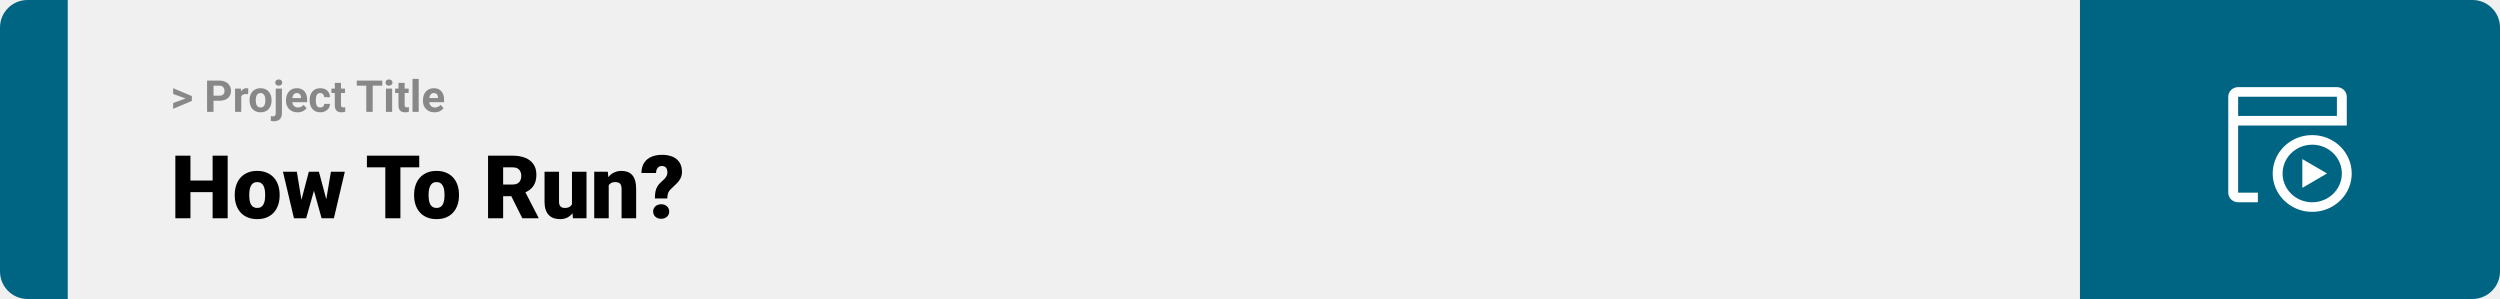
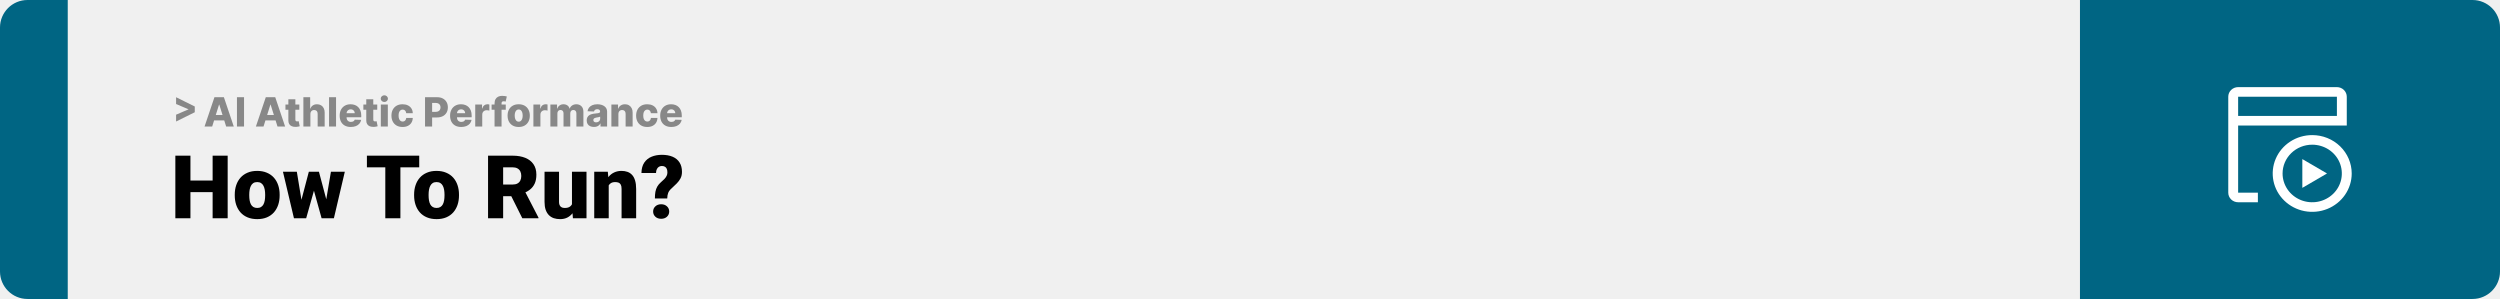
<svg xmlns="http://www.w3.org/2000/svg" width="1363" height="163" viewBox="0 0 1363 163" fill="none">
-   <path d="M0 15C0 6.716 6.716 0 15 0H37V163H15C6.716 163 0 156.284 0 148V15Z" fill="#006583" />
-   <rect width="1097" height="163" transform="translate(37)" fill="#F0F0F0" />
-   <path d="M101.906 53.922L94.394 51.238V48.086L104.602 52.375V54.637L101.906 53.922ZM94.394 56.172L101.918 53.43L104.602 52.785V55.035L94.394 59.324V56.172ZM119.543 54.918H115.195V52.176H119.543C120.215 52.176 120.762 52.066 121.184 51.848C121.605 51.621 121.914 51.309 122.109 50.91C122.305 50.512 122.402 50.062 122.402 49.562C122.402 49.055 122.305 48.582 122.109 48.145C121.914 47.707 121.605 47.355 121.184 47.09C120.762 46.824 120.215 46.691 119.543 46.691H116.414V61H112.898V43.938H119.543C120.879 43.938 122.023 44.18 122.977 44.664C123.938 45.141 124.672 45.801 125.18 46.645C125.688 47.488 125.941 48.453 125.941 49.539C125.941 50.641 125.688 51.594 125.18 52.398C124.672 53.203 123.938 53.824 122.977 54.262C122.023 54.699 120.879 54.918 119.543 54.918ZM131.531 51.086V61H128.156V48.32H131.332L131.531 51.086ZM135.352 48.238L135.293 51.367C135.129 51.344 134.93 51.324 134.695 51.309C134.469 51.285 134.262 51.273 134.074 51.273C133.598 51.273 133.184 51.336 132.832 51.461C132.488 51.578 132.199 51.754 131.965 51.988C131.738 52.223 131.566 52.508 131.449 52.844C131.34 53.18 131.277 53.562 131.262 53.992L130.582 53.781C130.582 52.961 130.664 52.207 130.828 51.52C130.992 50.824 131.23 50.219 131.543 49.703C131.863 49.188 132.254 48.789 132.715 48.508C133.176 48.227 133.703 48.086 134.297 48.086C134.484 48.086 134.676 48.102 134.871 48.133C135.066 48.156 135.227 48.191 135.352 48.238ZM136.055 54.789V54.543C136.055 53.613 136.188 52.758 136.453 51.977C136.719 51.188 137.105 50.504 137.613 49.926C138.121 49.348 138.746 48.898 139.488 48.578C140.23 48.25 141.082 48.086 142.043 48.086C143.004 48.086 143.859 48.25 144.609 48.578C145.359 48.898 145.988 49.348 146.496 49.926C147.012 50.504 147.402 51.188 147.668 51.977C147.934 52.758 148.066 53.613 148.066 54.543V54.789C148.066 55.711 147.934 56.566 147.668 57.355C147.402 58.137 147.012 58.82 146.496 59.406C145.988 59.984 145.363 60.434 144.621 60.754C143.879 61.074 143.027 61.234 142.066 61.234C141.105 61.234 140.25 61.074 139.5 60.754C138.758 60.434 138.129 59.984 137.613 59.406C137.105 58.82 136.719 58.137 136.453 57.355C136.188 56.566 136.055 55.711 136.055 54.789ZM139.43 54.543V54.789C139.43 55.32 139.477 55.816 139.57 56.277C139.664 56.738 139.812 57.145 140.016 57.496C140.227 57.84 140.5 58.109 140.836 58.305C141.172 58.5 141.582 58.598 142.066 58.598C142.535 58.598 142.938 58.5 143.273 58.305C143.609 58.109 143.879 57.84 144.082 57.496C144.285 57.145 144.434 56.738 144.527 56.277C144.629 55.816 144.68 55.32 144.68 54.789V54.543C144.68 54.027 144.629 53.543 144.527 53.09C144.434 52.629 144.281 52.223 144.07 51.871C143.867 51.512 143.598 51.23 143.262 51.027C142.926 50.824 142.52 50.723 142.043 50.723C141.566 50.723 141.16 50.824 140.824 51.027C140.496 51.23 140.227 51.512 140.016 51.871C139.812 52.223 139.664 52.629 139.57 53.09C139.477 53.543 139.43 54.027 139.43 54.543ZM150.328 48.32H153.715V61.762C153.715 62.699 153.543 63.492 153.199 64.141C152.855 64.789 152.359 65.281 151.711 65.617C151.062 65.953 150.277 66.121 149.355 66.121C149.066 66.121 148.785 66.106 148.512 66.074C148.23 66.043 147.941 65.992 147.645 65.922L147.656 63.332C147.844 63.363 148.027 63.387 148.207 63.402C148.379 63.426 148.555 63.438 148.734 63.438C149.086 63.438 149.379 63.379 149.613 63.262C149.848 63.145 150.023 62.961 150.141 62.711C150.266 62.469 150.328 62.152 150.328 61.762V48.32ZM150.059 45.016C150.059 44.523 150.23 44.117 150.574 43.797C150.926 43.477 151.387 43.316 151.957 43.316C152.535 43.316 152.996 43.477 153.34 43.797C153.684 44.117 153.855 44.523 153.855 45.016C153.855 45.508 153.684 45.914 153.34 46.234C152.996 46.555 152.535 46.715 151.957 46.715C151.387 46.715 150.926 46.555 150.574 46.234C150.23 45.914 150.059 45.508 150.059 45.016ZM162.234 61.234C161.25 61.234 160.367 61.078 159.586 60.766C158.805 60.445 158.141 60.004 157.594 59.441C157.055 58.879 156.641 58.227 156.352 57.484C156.062 56.734 155.918 55.938 155.918 55.094V54.625C155.918 53.664 156.055 52.785 156.328 51.988C156.602 51.191 156.992 50.5 157.5 49.914C158.016 49.328 158.641 48.879 159.375 48.566C160.109 48.246 160.938 48.086 161.859 48.086C162.758 48.086 163.555 48.234 164.25 48.531C164.945 48.828 165.527 49.25 165.996 49.797C166.473 50.344 166.832 51 167.074 51.766C167.316 52.523 167.438 53.367 167.438 54.297V55.703H157.359V53.453H164.121V53.195C164.121 52.727 164.035 52.309 163.863 51.941C163.699 51.566 163.449 51.27 163.113 51.051C162.777 50.832 162.348 50.723 161.824 50.723C161.379 50.723 160.996 50.82 160.676 51.016C160.355 51.211 160.094 51.484 159.891 51.836C159.695 52.188 159.547 52.602 159.445 53.078C159.352 53.547 159.305 54.062 159.305 54.625V55.094C159.305 55.602 159.375 56.07 159.516 56.5C159.664 56.93 159.871 57.301 160.137 57.613C160.41 57.926 160.738 58.168 161.121 58.34C161.512 58.512 161.953 58.598 162.445 58.598C163.055 58.598 163.621 58.48 164.145 58.246C164.676 58.004 165.133 57.641 165.516 57.156L167.156 58.938C166.891 59.32 166.527 59.688 166.066 60.039C165.613 60.391 165.066 60.68 164.426 60.906C163.785 61.125 163.055 61.234 162.234 61.234ZM174.598 58.598C175.012 58.598 175.379 58.52 175.699 58.363C176.02 58.199 176.27 57.973 176.449 57.684C176.637 57.387 176.734 57.039 176.742 56.641H179.918C179.91 57.531 179.672 58.324 179.203 59.02C178.734 59.707 178.105 60.25 177.316 60.648C176.527 61.039 175.645 61.234 174.668 61.234C173.684 61.234 172.824 61.07 172.09 60.742C171.363 60.414 170.758 59.961 170.273 59.383C169.789 58.797 169.426 58.117 169.184 57.344C168.941 56.562 168.82 55.727 168.82 54.836V54.496C168.82 53.598 168.941 52.762 169.184 51.988C169.426 51.207 169.789 50.527 170.273 49.949C170.758 49.363 171.363 48.906 172.09 48.578C172.816 48.25 173.668 48.086 174.645 48.086C175.684 48.086 176.594 48.285 177.375 48.684C178.164 49.082 178.781 49.652 179.227 50.395C179.68 51.129 179.91 52 179.918 53.008H176.742C176.734 52.586 176.645 52.203 176.473 51.859C176.309 51.516 176.066 51.242 175.746 51.039C175.434 50.828 175.047 50.723 174.586 50.723C174.094 50.723 173.691 50.828 173.379 51.039C173.066 51.242 172.824 51.523 172.652 51.883C172.48 52.234 172.359 52.637 172.289 53.09C172.227 53.535 172.195 54.004 172.195 54.496V54.836C172.195 55.328 172.227 55.801 172.289 56.254C172.352 56.707 172.469 57.109 172.641 57.461C172.82 57.812 173.066 58.09 173.379 58.293C173.691 58.496 174.098 58.598 174.598 58.598ZM188.086 48.32V50.711H180.703V48.32H188.086ZM182.531 45.191H185.906V57.18C185.906 57.547 185.953 57.828 186.047 58.023C186.148 58.219 186.297 58.355 186.492 58.434C186.688 58.504 186.934 58.539 187.23 58.539C187.441 58.539 187.629 58.531 187.793 58.516C187.965 58.492 188.109 58.469 188.227 58.445L188.238 60.93C187.949 61.023 187.637 61.098 187.301 61.152C186.965 61.207 186.594 61.234 186.188 61.234C185.445 61.234 184.797 61.113 184.242 60.871C183.695 60.621 183.273 60.223 182.977 59.676C182.68 59.129 182.531 58.41 182.531 57.52V45.191ZM203.191 43.938V61H199.688V43.938H203.191ZM208.441 43.938V46.691H194.52V43.938H208.441ZM213.797 48.32V61H210.41V48.32H213.797ZM210.199 45.016C210.199 44.523 210.371 44.117 210.715 43.797C211.059 43.477 211.52 43.316 212.098 43.316C212.668 43.316 213.125 43.477 213.469 43.797C213.82 44.117 213.996 44.523 213.996 45.016C213.996 45.508 213.82 45.914 213.469 46.234C213.125 46.555 212.668 46.715 212.098 46.715C211.52 46.715 211.059 46.555 210.715 46.234C210.371 45.914 210.199 45.508 210.199 45.016ZM222.797 48.32V50.711H215.414V48.32H222.797ZM217.242 45.191H220.617V57.18C220.617 57.547 220.664 57.828 220.758 58.023C220.859 58.219 221.008 58.355 221.203 58.434C221.398 58.504 221.645 58.539 221.941 58.539C222.152 58.539 222.34 58.531 222.504 58.516C222.676 58.492 222.82 58.469 222.938 58.445L222.949 60.93C222.66 61.023 222.348 61.098 222.012 61.152C221.676 61.207 221.305 61.234 220.898 61.234C220.156 61.234 219.508 61.113 218.953 60.871C218.406 60.621 217.984 60.223 217.688 59.676C217.391 59.129 217.242 58.41 217.242 57.52V45.191ZM228.281 43V61H224.895V43H228.281ZM236.906 61.234C235.922 61.234 235.039 61.078 234.258 60.766C233.477 60.445 232.812 60.004 232.266 59.441C231.727 58.879 231.312 58.227 231.023 57.484C230.734 56.734 230.59 55.938 230.59 55.094V54.625C230.59 53.664 230.727 52.785 231 51.988C231.273 51.191 231.664 50.5 232.172 49.914C232.688 49.328 233.312 48.879 234.047 48.566C234.781 48.246 235.609 48.086 236.531 48.086C237.43 48.086 238.227 48.234 238.922 48.531C239.617 48.828 240.199 49.25 240.668 49.797C241.145 50.344 241.504 51 241.746 51.766C241.988 52.523 242.109 53.367 242.109 54.297V55.703H232.031V53.453H238.793V53.195C238.793 52.727 238.707 52.309 238.535 51.941C238.371 51.566 238.121 51.27 237.785 51.051C237.449 50.832 237.02 50.723 236.496 50.723C236.051 50.723 235.668 50.82 235.348 51.016C235.027 51.211 234.766 51.484 234.562 51.836C234.367 52.188 234.219 52.602 234.117 53.078C234.023 53.547 233.977 54.062 233.977 54.625V55.094C233.977 55.602 234.047 56.07 234.188 56.5C234.336 56.93 234.543 57.301 234.809 57.613C235.082 57.926 235.41 58.168 235.793 58.34C236.184 58.512 236.625 58.598 237.117 58.598C237.727 58.598 238.293 58.48 238.816 58.246C239.348 58.004 239.805 57.641 240.188 57.156L241.828 58.938C241.562 59.32 241.199 59.688 240.738 60.039C240.285 60.391 239.738 60.68 239.098 60.906C238.457 61.125 237.727 61.234 236.906 61.234Z" fill="#888888" />
-   <path d="M118.594 98.422V104.75H101.086V98.422H118.594ZM103.828 84.875V119H95.602V84.875H103.828ZM124.125 84.875V119H115.922V84.875H124.125ZM127.992 106.578V106.086C127.992 104.227 128.258 102.516 128.789 100.953C129.32 99.375 130.102 98.008 131.133 96.852C132.164 95.695 133.438 94.797 134.953 94.156C136.469 93.5 138.219 93.172 140.203 93.172C142.203 93.172 143.961 93.5 145.477 94.156C147.008 94.797 148.289 95.695 149.32 96.852C150.352 98.008 151.133 99.375 151.664 100.953C152.195 102.516 152.461 104.227 152.461 106.086V106.578C152.461 108.422 152.195 110.133 151.664 111.711C151.133 113.273 150.352 114.641 149.32 115.812C148.289 116.969 147.016 117.867 145.5 118.508C143.984 119.148 142.234 119.469 140.25 119.469C138.266 119.469 136.508 119.148 134.977 118.508C133.445 117.867 132.164 116.969 131.133 115.812C130.102 114.641 129.32 113.273 128.789 111.711C128.258 110.133 127.992 108.422 127.992 106.578ZM135.891 106.086V106.578C135.891 107.531 135.961 108.422 136.102 109.25C136.242 110.078 136.477 110.805 136.805 111.43C137.133 112.039 137.578 112.516 138.141 112.859C138.703 113.203 139.406 113.375 140.25 113.375C141.078 113.375 141.766 113.203 142.312 112.859C142.875 112.516 143.32 112.039 143.648 111.43C143.977 110.805 144.211 110.078 144.352 109.25C144.492 108.422 144.562 107.531 144.562 106.578V106.086C144.562 105.164 144.492 104.297 144.352 103.484C144.211 102.656 143.977 101.93 143.648 101.305C143.32 100.664 142.875 100.164 142.312 99.805C141.75 99.445 141.047 99.266 140.203 99.266C139.375 99.266 138.68 99.445 138.117 99.805C137.57 100.164 137.133 100.664 136.805 101.305C136.477 101.93 136.242 102.656 136.102 103.484C135.961 104.297 135.891 105.164 135.891 106.086ZM163.688 111.453L168.375 93.641H173.32L171.562 102.57L166.922 119H162.961L163.688 111.453ZM161.836 93.641L164.742 111.312L165.07 119H160.266L154.266 93.641H161.836ZM177.492 110.938L180.422 93.641H187.992L182.039 119H177.234L177.492 110.938ZM173.883 93.641L178.617 111.406L179.344 119H175.336L170.789 102.617L169.102 93.641H173.883ZM218.297 84.875V119H210.07V84.875H218.297ZM228.562 84.875V91.227H200.039V84.875H228.562ZM225.773 106.578V106.086C225.773 104.227 226.039 102.516 226.57 100.953C227.102 99.375 227.883 98.008 228.914 96.852C229.945 95.695 231.219 94.797 232.734 94.156C234.25 93.5 236 93.172 237.984 93.172C239.984 93.172 241.742 93.5 243.258 94.156C244.789 94.797 246.07 95.695 247.102 96.852C248.133 98.008 248.914 99.375 249.445 100.953C249.977 102.516 250.242 104.227 250.242 106.086V106.578C250.242 108.422 249.977 110.133 249.445 111.711C248.914 113.273 248.133 114.641 247.102 115.812C246.07 116.969 244.797 117.867 243.281 118.508C241.766 119.148 240.016 119.469 238.031 119.469C236.047 119.469 234.289 119.148 232.758 118.508C231.227 117.867 229.945 116.969 228.914 115.812C227.883 114.641 227.102 113.273 226.57 111.711C226.039 110.133 225.773 108.422 225.773 106.578ZM233.672 106.086V106.578C233.672 107.531 233.742 108.422 233.883 109.25C234.023 110.078 234.258 110.805 234.586 111.43C234.914 112.039 235.359 112.516 235.922 112.859C236.484 113.203 237.188 113.375 238.031 113.375C238.859 113.375 239.547 113.203 240.094 112.859C240.656 112.516 241.102 112.039 241.43 111.43C241.758 110.805 241.992 110.078 242.133 109.25C242.273 108.422 242.344 107.531 242.344 106.578V106.086C242.344 105.164 242.273 104.297 242.133 103.484C241.992 102.656 241.758 101.93 241.43 101.305C241.102 100.664 240.656 100.164 240.094 99.805C239.531 99.445 238.828 99.266 237.984 99.266C237.156 99.266 236.461 99.445 235.898 99.805C235.352 100.164 234.914 100.664 234.586 101.305C234.258 101.93 234.023 102.656 233.883 103.484C233.742 104.297 233.672 105.164 233.672 106.086ZM266.086 84.875H279.516C282.141 84.875 284.422 85.266 286.359 86.047C288.297 86.828 289.789 87.984 290.836 89.516C291.898 91.047 292.43 92.938 292.43 95.188C292.43 97.141 292.125 98.773 291.516 100.086C290.906 101.398 290.055 102.484 288.961 103.344C287.883 104.188 286.625 104.883 285.188 105.43L282.492 106.953H271.219L271.172 100.602H279.516C280.562 100.602 281.43 100.414 282.117 100.039C282.805 99.664 283.32 99.133 283.664 98.445C284.023 97.742 284.203 96.906 284.203 95.938C284.203 94.953 284.023 94.109 283.664 93.406C283.305 92.703 282.773 92.164 282.07 91.789C281.383 91.414 280.531 91.227 279.516 91.227H274.312V119H266.086V84.875ZM284.766 119L277.219 103.906L285.938 103.859L293.578 118.648V119H284.766ZM311.836 112.836V93.641H319.758V119H312.352L311.836 112.836ZM312.586 107.68L314.648 107.633C314.648 109.336 314.445 110.914 314.039 112.367C313.633 113.805 313.031 115.055 312.234 116.117C311.453 117.18 310.484 118.008 309.328 118.602C308.188 119.18 306.867 119.469 305.367 119.469C304.117 119.469 302.969 119.297 301.922 118.953C300.891 118.594 300 118.039 299.25 117.289C298.5 116.523 297.914 115.547 297.492 114.359C297.086 113.156 296.883 111.719 296.883 110.047V93.641H304.781V110.094C304.781 110.656 304.852 111.141 304.992 111.547C305.133 111.953 305.336 112.297 305.602 112.578C305.867 112.844 306.195 113.047 306.586 113.188C306.992 113.312 307.453 113.375 307.969 113.375C309.156 113.375 310.086 113.125 310.758 112.625C311.43 112.125 311.898 111.445 312.164 110.586C312.445 109.727 312.586 108.758 312.586 107.68ZM331.875 99.055V119H323.977V93.641H331.383L331.875 99.055ZM330.938 105.453L329.086 105.5C329.086 103.562 329.32 101.836 329.789 100.32C330.258 98.789 330.922 97.492 331.781 96.43C332.641 95.367 333.664 94.562 334.852 94.016C336.055 93.453 337.391 93.172 338.859 93.172C340.031 93.172 341.102 93.344 342.07 93.688C343.055 94.031 343.898 94.586 344.602 95.352C345.32 96.117 345.867 97.133 346.242 98.398C346.633 99.648 346.828 101.195 346.828 103.039V119H338.883V103.016C338.883 102 338.742 101.227 338.461 100.695C338.18 100.148 337.773 99.773 337.242 99.57C336.711 99.367 336.062 99.266 335.297 99.266C334.484 99.266 333.797 99.422 333.234 99.734C332.672 100.047 332.219 100.484 331.875 101.047C331.547 101.594 331.305 102.242 331.148 102.992C331.008 103.742 330.938 104.562 330.938 105.453ZM363.773 108.195H357.047C357.047 106.82 357.141 105.609 357.328 104.562C357.531 103.5 357.875 102.547 358.359 101.703C358.844 100.859 359.5 100.078 360.328 99.359C361.062 98.75 361.695 98.164 362.227 97.602C362.758 97.039 363.164 96.469 363.445 95.891C363.727 95.312 363.867 94.695 363.867 94.039C363.867 93.227 363.75 92.562 363.516 92.047C363.297 91.531 362.961 91.148 362.508 90.898C362.07 90.633 361.516 90.5 360.844 90.5C360.297 90.5 359.781 90.633 359.297 90.898C358.828 91.164 358.445 91.578 358.148 92.141C357.852 92.688 357.688 93.414 357.656 94.32H349.711C349.758 91.992 350.273 90.102 351.258 88.648C352.258 87.18 353.586 86.109 355.242 85.438C356.914 84.75 358.781 84.406 360.844 84.406C363.125 84.406 365.086 84.758 366.727 85.461C368.367 86.164 369.625 87.211 370.5 88.602C371.375 89.977 371.812 91.672 371.812 93.688C371.812 95.031 371.555 96.203 371.039 97.203C370.539 98.188 369.859 99.109 369 99.969C368.156 100.812 367.211 101.719 366.164 102.688C365.258 103.484 364.641 104.297 364.312 105.125C363.984 105.938 363.805 106.961 363.773 108.195ZM356.086 115.32C356.086 114.195 356.492 113.258 357.305 112.508C358.117 111.742 359.172 111.359 360.469 111.359C361.766 111.359 362.82 111.742 363.633 112.508C364.445 113.258 364.852 114.195 364.852 115.32C364.852 116.445 364.445 117.391 363.633 118.156C362.82 118.906 361.766 119.281 360.469 119.281C359.172 119.281 358.117 118.906 357.305 118.156C356.492 117.391 356.086 116.445 356.086 115.32Z" fill="black" />
-   <path d="M1134 0H1348C1356.28 0 1363 6.716 1363 15V148C1363 156.284 1356.28 163 1348 163H1134V0Z" fill="#006583" />
-   <path d="M1260.62 78.885C1263.81 78.885 1266.93 79.805 1269.59 81.529C1272.25 83.254 1274.32 85.704 1275.54 88.572C1276.76 91.439 1277.08 94.594 1276.46 97.638C1275.84 100.682 1274.3 103.478 1272.04 105.673C1269.78 107.868 1266.9 109.362 1263.77 109.968C1260.63 110.573 1257.39 110.262 1254.43 109.075C1251.48 107.887 1248.96 105.876 1247.18 103.295C1245.41 100.714 1244.46 97.681 1244.46 94.577C1244.46 90.415 1246.16 86.424 1249.19 83.481C1252.22 80.538 1256.33 78.885 1260.62 78.885ZM1260.62 73.654C1256.36 73.654 1252.19 74.881 1248.65 77.18C1245.11 79.479 1242.35 82.747 1240.72 86.57C1239.09 90.393 1238.66 94.6 1239.49 98.659C1240.32 102.717 1242.37 106.446 1245.39 109.372C1248.4 112.298 1252.24 114.291 1256.41 115.098C1260.59 115.905 1264.92 115.491 1268.86 113.907C1272.79 112.324 1276.16 109.642 1278.52 106.201C1280.89 102.76 1282.15 98.715 1282.15 94.577C1282.15 89.028 1279.88 83.706 1275.85 79.782C1271.81 75.858 1266.33 73.654 1260.62 73.654Z" fill="white" />
-   <path d="M1274.08 47.5H1220.23C1218.8 47.5 1217.43 48.051 1216.42 49.032C1215.41 50.013 1214.85 51.343 1214.85 52.731V105.038C1214.85 106.426 1215.41 107.756 1216.42 108.737C1217.43 109.718 1218.8 110.269 1220.23 110.269H1231V105.038H1220.23V68.423H1279.46V52.731C1279.46 51.343 1278.89 50.013 1277.88 49.032C1276.87 48.051 1275.5 47.5 1274.08 47.5ZM1220.23 63.192V52.731H1274.08V63.192H1220.23Z" fill="white" />
-   <path d="M1255.23 86.731V102.423L1268.69 94.577L1255.23 86.731Z" fill="white" />
+   <g clip-path="url(#clip0_686_83)">
+     <path d="M0 15C0 6.716 6.716 0 15 0H37V163H15C6.716 163 0 156.284 0 148V15Z" fill="#006583" />
+     <path d="M1134 0H37V163H1134V0Z" fill="#F0F0F0" />
+     <path d="M118.594 98.422V104.75H101.086V98.422H118.594ZM103.828 84.875V119H95.602V84.875H103.828ZM124.125 84.875V119H115.922V84.875H124.125ZM127.992 106.578V106.086C127.992 104.227 128.258 102.516 128.789 100.953C129.32 99.375 130.102 98.008 131.133 96.852C132.164 95.695 133.438 94.797 134.953 94.156C136.469 93.5 138.219 93.172 140.203 93.172C142.203 93.172 143.961 93.5 145.477 94.156C147.008 94.797 148.289 95.695 149.32 96.852C150.352 98.008 151.133 99.375 151.664 100.953C152.195 102.516 152.461 104.227 152.461 106.086V106.578C152.461 108.422 152.195 110.133 151.664 111.711C151.133 113.273 150.352 114.641 149.32 115.812C148.289 116.969 147.016 117.867 145.5 118.508C143.984 119.148 142.234 119.469 140.25 119.469C138.266 119.469 136.508 119.148 134.977 118.508C133.445 117.867 132.164 116.969 131.133 115.812C130.102 114.641 129.32 113.273 128.789 111.711C128.258 110.133 127.992 108.422 127.992 106.578ZM135.891 106.086V106.578C135.891 107.531 135.961 108.422 136.102 109.25C136.242 110.078 136.477 110.805 136.805 111.43C137.133 112.039 137.578 112.516 138.141 112.859C138.703 113.203 139.406 113.375 140.25 113.375C141.078 113.375 141.766 113.203 142.312 112.859C142.875 112.516 143.32 112.039 143.648 111.43C143.977 110.805 144.211 110.078 144.352 109.25C144.492 108.422 144.562 107.531 144.562 106.578V106.086C144.562 105.164 144.492 104.297 144.352 103.484C144.211 102.656 143.977 101.93 143.648 101.305C143.32 100.664 142.875 100.164 142.312 99.805C141.75 99.445 141.047 99.266 140.203 99.266C139.375 99.266 138.68 99.445 138.117 99.805C137.57 100.164 137.133 100.664 136.805 101.305C136.477 101.93 136.242 102.656 136.102 103.484C135.961 104.297 135.891 105.164 135.891 106.086ZM163.688 111.453L168.375 93.641H173.32L171.562 102.57L166.922 119H162.961L163.688 111.453ZM161.836 93.641L164.742 111.312L165.07 119H160.266L154.266 93.641H161.836ZM177.492 110.938L180.422 93.641H187.992L182.039 119H177.234L177.492 110.938ZM173.883 93.641L178.617 111.406L179.344 119H175.336L170.789 102.617L169.102 93.641H173.883ZM218.297 84.875V119H210.07V84.875H218.297ZM228.562 84.875V91.227H200.039V84.875H228.562ZM225.773 106.578V106.086C225.773 104.227 226.039 102.516 226.57 100.953C227.102 99.375 227.883 98.008 228.914 96.852C229.945 95.695 231.219 94.797 232.734 94.156C234.25 93.5 236 93.172 237.984 93.172C239.984 93.172 241.742 93.5 243.258 94.156C244.789 94.797 246.07 95.695 247.102 96.852C248.133 98.008 248.914 99.375 249.445 100.953C249.977 102.516 250.242 104.227 250.242 106.086V106.578C250.242 108.422 249.977 110.133 249.445 111.711C248.914 113.273 248.133 114.641 247.102 115.812C246.07 116.969 244.797 117.867 243.281 118.508C241.766 119.148 240.016 119.469 238.031 119.469C236.047 119.469 234.289 119.148 232.758 118.508C231.227 117.867 229.945 116.969 228.914 115.812C227.883 114.641 227.102 113.273 226.57 111.711C226.039 110.133 225.773 108.422 225.773 106.578ZM233.672 106.086V106.578C233.672 107.531 233.742 108.422 233.883 109.25C234.023 110.078 234.258 110.805 234.586 111.43C234.914 112.039 235.359 112.516 235.922 112.859C236.484 113.203 237.188 113.375 238.031 113.375C238.859 113.375 239.547 113.203 240.094 112.859C240.656 112.516 241.102 112.039 241.43 111.43C241.758 110.805 241.992 110.078 242.133 109.25C242.273 108.422 242.344 107.531 242.344 106.578V106.086C242.344 105.164 242.273 104.297 242.133 103.484C241.992 102.656 241.758 101.93 241.43 101.305C241.102 100.664 240.656 100.164 240.094 99.805C239.531 99.445 238.828 99.266 237.984 99.266C237.156 99.266 236.461 99.445 235.898 99.805C235.352 100.164 234.914 100.664 234.586 101.305C234.258 101.93 234.023 102.656 233.883 103.484C233.742 104.297 233.672 105.164 233.672 106.086ZM266.086 84.875H279.516C282.141 84.875 284.422 85.266 286.359 86.047C288.297 86.828 289.789 87.984 290.836 89.516C291.898 91.047 292.43 92.938 292.43 95.188C292.43 97.141 292.125 98.773 291.516 100.086C290.906 101.398 290.055 102.484 288.961 103.344C287.883 104.188 286.625 104.883 285.188 105.43L282.492 106.953H271.219L271.172 100.602H279.516C280.562 100.602 281.43 100.414 282.117 100.039C282.805 99.664 283.32 99.133 283.664 98.445C284.023 97.742 284.203 96.906 284.203 95.938C284.203 94.953 284.023 94.109 283.664 93.406C283.305 92.703 282.773 92.164 282.07 91.789C281.383 91.414 280.531 91.227 279.516 91.227H274.312V119H266.086V84.875ZM284.766 119L277.219 103.906L285.938 103.859L293.578 118.648V119H284.766ZM311.836 112.836V93.641H319.758V119H312.352L311.836 112.836ZM312.586 107.68L314.648 107.633C314.648 109.336 314.445 110.914 314.039 112.367C313.633 113.805 313.031 115.055 312.234 116.117C311.453 117.18 310.484 118.008 309.328 118.602C308.188 119.18 306.867 119.469 305.367 119.469C304.117 119.469 302.969 119.297 301.922 118.953C300.891 118.594 300 118.039 299.25 117.289C298.5 116.523 297.914 115.547 297.492 114.359C297.086 113.156 296.883 111.719 296.883 110.047V93.641H304.781V110.094C304.781 110.656 304.852 111.141 304.992 111.547C305.133 111.953 305.336 112.297 305.602 112.578C305.867 112.844 306.195 113.047 306.586 113.188C306.992 113.312 307.453 113.375 307.969 113.375C309.156 113.375 310.086 113.125 310.758 112.625C311.43 112.125 311.898 111.445 312.164 110.586C312.445 109.727 312.586 108.758 312.586 107.68ZM331.875 99.055V119H323.977V93.641H331.383L331.875 99.055ZM330.938 105.453L329.086 105.5C329.086 103.562 329.32 101.836 329.789 100.32C330.258 98.789 330.922 97.492 331.781 96.43C332.641 95.367 333.664 94.562 334.852 94.016C336.055 93.453 337.391 93.172 338.859 93.172C340.031 93.172 341.102 93.344 342.07 93.688C343.055 94.031 343.898 94.586 344.602 95.352C345.32 96.117 345.867 97.133 346.242 98.398C346.633 99.648 346.828 101.195 346.828 103.039V119H338.883V103.016C338.883 102 338.742 101.227 338.461 100.695C338.18 100.148 337.773 99.773 337.242 99.57C336.711 99.367 336.062 99.266 335.297 99.266C334.484 99.266 333.797 99.422 333.234 99.734C332.672 100.047 332.219 100.484 331.875 101.047C331.547 101.594 331.305 102.242 331.148 102.992C331.008 103.742 330.938 104.562 330.938 105.453ZM363.773 108.195H357.047C357.047 106.82 357.141 105.609 357.328 104.562C357.531 103.5 357.875 102.547 358.359 101.703C358.844 100.859 359.5 100.078 360.328 99.359C361.062 98.75 361.695 98.164 362.227 97.602C362.758 97.039 363.164 96.469 363.445 95.891C363.727 95.312 363.867 94.695 363.867 94.039C363.867 93.227 363.75 92.562 363.516 92.047C363.297 91.531 362.961 91.148 362.508 90.898C362.07 90.633 361.516 90.5 360.844 90.5C360.297 90.5 359.781 90.633 359.297 90.898C358.828 91.164 358.445 91.578 358.148 92.141C357.852 92.688 357.688 93.414 357.656 94.32H349.711C349.758 91.992 350.273 90.102 351.258 88.648C352.258 87.18 353.586 86.109 355.242 85.438C356.914 84.75 358.781 84.406 360.844 84.406C363.125 84.406 365.086 84.758 366.727 85.461C368.367 86.164 369.625 87.211 370.5 88.602C371.375 89.977 371.812 91.672 371.812 93.688C371.812 95.031 371.555 96.203 371.039 97.203C370.539 98.188 369.859 99.109 369 99.969C368.156 100.812 367.211 101.719 366.164 102.688C365.258 103.484 364.641 104.297 364.312 105.125C363.984 105.938 363.805 106.961 363.773 108.195ZM356.086 115.32C356.086 114.195 356.492 113.258 357.305 112.508C358.117 111.742 359.172 111.359 360.469 111.359C361.766 111.359 362.82 111.742 363.633 112.508C364.445 113.258 364.852 114.195 364.852 115.32C364.852 116.445 364.445 117.391 363.633 118.156C362.82 118.906 361.766 119.281 360.469 119.281C359.172 119.281 358.117 118.906 357.305 118.156C356.492 117.391 356.086 116.445 356.086 115.32Z" fill="black" />
+     <path d="M1134 0H1348C1356.28 0 1363 6.716 1363 15V148C1363 156.284 1356.28 163 1348 163H1134V0Z" fill="#006583" />
+     <path d="M1260.62 78.885C1263.81 78.885 1266.93 79.805 1269.59 81.529C1272.25 83.254 1274.32 85.704 1275.54 88.572C1276.76 91.439 1277.08 94.594 1276.46 97.638C1275.84 100.682 1274.3 103.478 1272.04 105.673C1269.78 107.868 1266.9 109.362 1263.77 109.968C1260.63 110.573 1257.39 110.262 1254.43 109.075C1251.48 107.887 1248.96 105.876 1247.18 103.295C1245.41 100.714 1244.46 97.681 1244.46 94.577C1244.46 90.415 1246.16 86.424 1249.19 83.481C1252.22 80.538 1256.33 78.885 1260.62 78.885ZM1260.62 73.654C1256.36 73.654 1252.19 74.881 1248.65 77.18C1245.11 79.479 1242.35 82.747 1240.72 86.57C1239.09 90.393 1238.66 94.6 1239.49 98.659C1240.32 102.717 1242.37 106.446 1245.39 109.372C1248.4 112.298 1252.24 114.291 1256.41 115.098C1260.59 115.905 1264.92 115.491 1268.86 113.907C1272.79 112.324 1276.16 109.642 1278.52 106.201C1280.89 102.76 1282.15 98.715 1282.15 94.577C1282.15 89.028 1279.88 83.706 1275.85 79.782C1271.81 75.858 1266.33 73.654 1260.62 73.654Z" fill="white" />
+     <path d="M1274.08 47.5H1220.23C1218.8 47.5 1217.43 48.051 1216.42 49.032C1215.41 50.013 1214.85 51.343 1214.85 52.731V105.038C1214.85 106.426 1215.41 107.756 1216.42 108.737C1217.43 109.718 1218.8 110.269 1220.23 110.269H1231V105.038H1220.23V68.423H1279.46V52.731C1279.46 51.343 1278.89 50.013 1277.88 49.032C1276.87 48.051 1275.5 47.5 1274.08 47.5ZM1220.23 63.192V52.731H1274.08V63.192H1220.23Z" fill="white" />
+     <path d="M1255.23 86.731V102.423L1268.69 94.577L1255.23 86.731Z" fill="white" />
+     <path d="M115.672 69H111.516L116.914 53H122.063L127.461 69H123.305L119.547 57.031H119.422L115.672 69ZM115.117 62.703H123.805V65.641H115.117V62.703ZM133.051 53V69H129.184V53H133.051ZM143.666 69H139.51L144.908 53H150.057L155.455 69H151.299L147.541 57.031H147.416L143.666 69ZM143.111 62.703H151.799V65.641H143.111V62.703ZM163.199 57V59.812H155.629V57H163.199ZM157.215 54.125H161.035V65.227C161.035 65.461 161.072 65.651 161.145 65.797C161.223 65.938 161.335 66.039 161.48 66.102C161.626 66.159 161.801 66.188 162.004 66.188C162.15 66.188 162.303 66.174 162.465 66.148C162.632 66.117 162.757 66.091 162.84 66.07L163.418 68.828C163.236 68.88 162.978 68.945 162.645 69.023C162.316 69.102 161.923 69.151 161.465 69.172C160.569 69.213 159.801 69.109 159.16 68.859C158.525 68.604 158.038 68.208 157.699 67.672C157.366 67.135 157.204 66.461 157.215 65.648V54.125ZM169.227 62.156V69H165.406V53H169.102V59.203H169.234C169.505 58.464 169.948 57.885 170.563 57.469C171.182 57.052 171.94 56.844 172.836 56.844C173.68 56.844 174.414 57.031 175.039 57.406C175.664 57.776 176.148 58.3 176.492 58.977C176.841 59.654 177.013 60.445 177.008 61.352V69H173.188V62.102C173.193 61.435 173.026 60.914 172.688 60.539C172.349 60.164 171.872 59.977 171.258 59.977C170.857 59.977 170.503 60.065 170.195 60.242C169.893 60.414 169.656 60.661 169.484 60.984C169.318 61.307 169.232 61.698 169.227 62.156ZM183.213 53V69H179.393V53H183.213ZM191.254 69.227C189.999 69.227 188.915 68.979 188.004 68.484C187.098 67.984 186.4 67.273 185.91 66.352C185.426 65.424 185.184 64.323 185.184 63.047C185.184 61.807 185.428 60.724 185.918 59.797C186.408 58.865 187.098 58.141 187.988 57.625C188.879 57.104 189.928 56.844 191.137 56.844C191.991 56.844 192.772 56.977 193.48 57.242C194.189 57.508 194.801 57.901 195.316 58.422C195.832 58.943 196.233 59.586 196.52 60.352C196.806 61.112 196.949 61.984 196.949 62.969V63.922H186.52V61.703H193.395C193.389 61.297 193.293 60.935 193.105 60.617C192.918 60.3 192.66 60.052 192.332 59.875C192.009 59.693 191.637 59.602 191.215 59.602C190.788 59.602 190.405 59.698 190.066 59.891C189.728 60.078 189.46 60.336 189.262 60.664C189.064 60.987 188.96 61.354 188.949 61.766V64.023C188.949 64.513 189.046 64.943 189.238 65.312C189.431 65.677 189.704 65.961 190.059 66.164C190.413 66.367 190.835 66.469 191.324 66.469C191.663 66.469 191.97 66.422 192.246 66.328C192.522 66.234 192.759 66.096 192.957 65.914C193.155 65.732 193.303 65.508 193.402 65.242L196.91 65.344C196.764 66.13 196.444 66.815 195.949 67.398C195.46 67.977 194.816 68.427 194.02 68.75C193.223 69.068 192.301 69.227 191.254 69.227ZM205.674 57V59.812H198.104V57H205.674ZM199.689 54.125H203.51V65.227C203.51 65.461 203.546 65.651 203.619 65.797C203.697 65.938 203.809 66.039 203.955 66.102C204.101 66.159 204.275 66.188 204.479 66.188C204.624 66.188 204.778 66.174 204.939 66.148C205.106 66.117 205.231 66.091 205.314 66.07L205.893 68.828C205.71 68.88 205.452 68.945 205.119 69.023C204.791 69.102 204.398 69.151 203.939 69.172C203.044 69.213 202.275 69.109 201.635 68.859C200.999 68.604 200.512 68.208 200.174 67.672C199.84 67.135 199.679 66.461 199.689 65.648V54.125ZM207.623 69V57H211.443V69H207.623ZM209.537 55.602C209.001 55.602 208.54 55.425 208.154 55.07C207.769 54.711 207.576 54.279 207.576 53.773C207.576 53.273 207.769 52.846 208.154 52.492C208.54 52.133 209.001 51.953 209.537 51.953C210.079 51.953 210.54 52.133 210.92 52.492C211.305 52.846 211.498 53.273 211.498 53.773C211.498 54.279 211.305 54.711 210.92 55.07C210.54 55.425 210.079 55.602 209.537 55.602ZM219.477 69.227C218.211 69.227 217.125 68.966 216.219 68.445C215.318 67.924 214.625 67.201 214.141 66.273C213.656 65.341 213.414 64.263 213.414 63.039C213.414 61.81 213.656 60.732 214.141 59.805C214.63 58.872 215.326 58.146 216.227 57.625C217.133 57.104 218.214 56.844 219.469 56.844C220.578 56.844 221.544 57.044 222.367 57.445C223.195 57.846 223.841 58.414 224.305 59.148C224.773 59.878 225.021 60.734 225.047 61.719H221.477C221.404 61.104 221.195 60.622 220.852 60.273C220.513 59.925 220.07 59.75 219.523 59.75C219.081 59.75 218.693 59.875 218.359 60.125C218.026 60.37 217.766 60.734 217.578 61.219C217.396 61.698 217.305 62.292 217.305 63C217.305 63.708 217.396 64.307 217.578 64.797C217.766 65.281 218.026 65.648 218.359 65.898C218.693 66.143 219.081 66.266 219.523 66.266C219.878 66.266 220.19 66.19 220.461 66.039C220.737 65.888 220.964 65.667 221.141 65.375C221.318 65.078 221.43 64.719 221.477 64.297H225.047C225.01 65.287 224.763 66.151 224.305 66.891C223.852 67.63 223.214 68.206 222.391 68.617C221.573 69.023 220.602 69.227 219.477 69.227ZM231.729 69V53H238.338C239.536 53 240.57 53.234 241.439 53.703C242.314 54.167 242.989 54.815 243.463 55.648C243.937 56.477 244.174 57.44 244.174 58.539C244.174 59.643 243.932 60.609 243.447 61.438C242.968 62.26 242.283 62.898 241.393 63.352C240.502 63.805 239.445 64.031 238.221 64.031H234.143V60.984H237.502C238.085 60.984 238.572 60.883 238.963 60.68C239.359 60.477 239.658 60.193 239.861 59.828C240.064 59.458 240.166 59.029 240.166 58.539C240.166 58.044 240.064 57.617 239.861 57.258C239.658 56.893 239.359 56.612 238.963 56.414C238.567 56.216 238.08 56.117 237.502 56.117H235.596V69H231.729ZM251.453 69.227C250.198 69.227 249.115 68.979 248.203 68.484C247.297 67.984 246.599 67.273 246.109 66.352C245.625 65.424 245.383 64.323 245.383 63.047C245.383 61.807 245.628 60.724 246.117 59.797C246.607 58.865 247.297 58.141 248.187 57.625C249.078 57.104 250.128 56.844 251.336 56.844C252.19 56.844 252.971 56.977 253.68 57.242C254.388 57.508 255 57.901 255.516 58.422C256.031 58.943 256.432 59.586 256.719 60.352C257.005 61.112 257.148 61.984 257.148 62.969V63.922H246.719V61.703H253.594C253.589 61.297 253.492 60.935 253.305 60.617C253.117 60.3 252.859 60.052 252.531 59.875C252.208 59.693 251.836 59.602 251.414 59.602C250.987 59.602 250.604 59.698 250.266 59.891C249.927 60.078 249.659 60.336 249.461 60.664C249.263 60.987 249.159 61.354 249.148 61.766V64.023C249.148 64.513 249.245 64.943 249.438 65.312C249.63 65.677 249.904 65.961 250.258 66.164C250.612 66.367 251.034 66.469 251.523 66.469C251.862 66.469 252.169 66.422 252.445 66.328C252.721 66.234 252.958 66.096 253.156 65.914C253.354 65.732 253.503 65.508 253.602 65.242L257.109 65.344C256.964 66.13 256.643 66.815 256.148 67.398C255.659 67.977 255.016 68.427 254.219 68.75C253.422 69.068 252.5 69.227 251.453 69.227ZM259.1 69V57H262.811V59.188H262.936C263.154 58.396 263.511 57.807 264.006 57.422C264.501 57.031 265.076 56.836 265.732 56.836C265.91 56.836 266.092 56.849 266.279 56.875C266.467 56.896 266.641 56.93 266.803 56.977V60.297C266.62 60.234 266.381 60.185 266.084 60.148C265.792 60.112 265.532 60.094 265.303 60.094C264.85 60.094 264.441 60.195 264.076 60.398C263.717 60.596 263.433 60.875 263.225 61.234C263.021 61.589 262.92 62.005 262.92 62.484V69H259.1ZM275.738 57V59.812H268.02V57H275.738ZM269.629 69V56.391C269.629 55.464 269.803 54.695 270.152 54.086C270.501 53.471 270.986 53.013 271.605 52.711C272.225 52.404 272.941 52.25 273.754 52.25C274.285 52.25 274.785 52.292 275.254 52.375C275.728 52.453 276.079 52.523 276.309 52.586L275.699 55.383C275.559 55.336 275.387 55.297 275.184 55.266C274.986 55.234 274.798 55.219 274.621 55.219C274.173 55.219 273.866 55.318 273.699 55.516C273.533 55.714 273.449 55.984 273.449 56.328V69H269.629ZM282.791 69.227C281.531 69.227 280.447 68.969 279.541 68.453C278.64 67.932 277.945 67.208 277.455 66.281C276.971 65.349 276.729 64.268 276.729 63.039C276.729 61.805 276.971 60.724 277.455 59.797C277.945 58.865 278.64 58.141 279.541 57.625C280.447 57.104 281.531 56.844 282.791 56.844C284.051 56.844 285.132 57.104 286.033 57.625C286.939 58.141 287.635 58.865 288.119 59.797C288.609 60.724 288.854 61.805 288.854 63.039C288.854 64.268 288.609 65.349 288.119 66.281C287.635 67.208 286.939 67.932 286.033 68.453C285.132 68.969 284.051 69.227 282.791 69.227ZM282.814 66.344C283.273 66.344 283.661 66.203 283.979 65.922C284.296 65.641 284.538 65.25 284.705 64.75C284.877 64.25 284.963 63.672 284.963 63.016C284.963 62.349 284.877 61.766 284.705 61.266C284.538 60.766 284.296 60.375 283.979 60.094C283.661 59.812 283.273 59.672 282.814 59.672C282.34 59.672 281.939 59.812 281.611 60.094C281.288 60.375 281.041 60.766 280.869 61.266C280.702 61.766 280.619 62.349 280.619 63.016C280.619 63.672 280.702 64.25 280.869 64.75C281.041 65.25 281.288 65.641 281.611 65.922C281.939 66.203 282.34 66.344 282.814 66.344ZM290.811 69V57H294.521V59.188H294.646C294.865 58.396 295.222 57.807 295.717 57.422C296.212 57.031 296.787 56.836 297.443 56.836C297.62 56.836 297.803 56.849 297.99 56.875C298.178 56.896 298.352 56.93 298.514 56.977V60.297C298.331 60.234 298.092 60.185 297.795 60.148C297.503 60.112 297.243 60.094 297.014 60.094C296.561 60.094 296.152 60.195 295.787 60.398C295.428 60.596 295.144 60.875 294.936 61.234C294.732 61.589 294.631 62.005 294.631 62.484V69H290.811ZM300.07 69V57H303.703V59.203H303.836C304.086 58.474 304.508 57.898 305.102 57.477C305.695 57.055 306.404 56.844 307.227 56.844C308.06 56.844 308.773 57.057 309.367 57.484C309.961 57.911 310.339 58.484 310.5 59.203H310.625C310.849 58.49 311.286 57.919 311.938 57.492C312.589 57.06 313.357 56.844 314.242 56.844C315.378 56.844 316.299 57.208 317.008 57.938C317.716 58.661 318.07 59.656 318.07 60.922V69H314.25V61.797C314.25 61.198 314.096 60.742 313.789 60.43C313.482 60.112 313.083 59.953 312.594 59.953C312.068 59.953 311.654 60.125 311.352 60.469C311.055 60.807 310.906 61.263 310.906 61.836V69H307.234V61.758C307.234 61.2 307.083 60.76 306.781 60.438C306.479 60.115 306.081 59.953 305.586 59.953C305.253 59.953 304.958 60.034 304.703 60.195C304.448 60.352 304.247 60.575 304.102 60.867C303.961 61.159 303.891 61.503 303.891 61.898V69H300.07ZM323.82 69.203C323.055 69.203 322.375 69.076 321.781 68.82C321.193 68.56 320.727 68.169 320.383 67.648C320.044 67.122 319.875 66.463 319.875 65.672C319.875 65.005 319.992 64.443 320.227 63.984C320.461 63.526 320.784 63.154 321.195 62.867C321.607 62.581 322.081 62.365 322.617 62.219C323.154 62.068 323.727 61.966 324.336 61.914C325.018 61.852 325.568 61.786 325.984 61.719C326.401 61.646 326.703 61.544 326.891 61.414C327.083 61.279 327.18 61.089 327.18 60.844V60.805C327.18 60.404 327.042 60.094 326.766 59.875C326.49 59.656 326.117 59.547 325.648 59.547C325.143 59.547 324.737 59.656 324.43 59.875C324.122 60.094 323.927 60.396 323.844 60.781L320.32 60.656C320.424 59.927 320.693 59.276 321.125 58.703C321.563 58.125 322.161 57.672 322.922 57.344C323.688 57.01 324.607 56.844 325.68 56.844C326.445 56.844 327.151 56.935 327.797 57.117C328.443 57.294 329.005 57.555 329.484 57.898C329.964 58.237 330.333 58.654 330.594 59.148C330.859 59.643 330.992 60.208 330.992 60.844V69H327.398V67.328H327.305C327.091 67.734 326.818 68.078 326.484 68.359C326.156 68.641 325.768 68.852 325.32 68.992C324.878 69.133 324.378 69.203 323.82 69.203ZM325 66.703C325.411 66.703 325.781 66.62 326.109 66.453C326.443 66.287 326.708 66.057 326.906 65.766C327.104 65.469 327.203 65.125 327.203 64.734V63.594C327.094 63.651 326.961 63.703 326.805 63.75C326.654 63.797 326.487 63.841 326.305 63.883C326.122 63.925 325.935 63.961 325.742 63.992C325.549 64.023 325.365 64.052 325.188 64.078C324.828 64.135 324.521 64.224 324.266 64.344C324.016 64.463 323.823 64.62 323.688 64.812C323.557 65 323.492 65.224 323.492 65.484C323.492 65.88 323.633 66.182 323.914 66.391C324.201 66.599 324.563 66.703 325 66.703ZM337.148 62.156V69H333.328V57H336.961V59.203H337.094C337.359 58.469 337.813 57.893 338.453 57.477C339.094 57.055 339.857 56.844 340.742 56.844C341.586 56.844 342.318 57.034 342.938 57.414C343.563 57.789 344.047 58.315 344.391 58.992C344.74 59.664 344.911 60.45 344.906 61.352V69H341.086V62.102C341.091 61.435 340.922 60.914 340.578 60.539C340.24 60.164 339.768 59.977 339.164 59.977C338.763 59.977 338.409 60.065 338.102 60.242C337.799 60.414 337.565 60.661 337.398 60.984C337.237 61.307 337.154 61.698 337.148 62.156ZM352.873 69.227C351.607 69.227 350.521 68.966 349.615 68.445C348.714 67.924 348.021 67.201 347.537 66.273C347.053 65.341 346.811 64.263 346.811 63.039C346.811 61.81 347.053 60.732 347.537 59.805C348.027 58.872 348.722 58.146 349.623 57.625C350.529 57.104 351.61 56.844 352.865 56.844C353.975 56.844 354.941 57.044 355.764 57.445C356.592 57.846 357.238 58.414 357.701 59.148C358.17 59.878 358.417 60.734 358.443 61.719H354.873C354.8 61.104 354.592 60.622 354.248 60.273C353.91 59.925 353.467 59.75 352.92 59.75C352.477 59.75 352.089 59.875 351.756 60.125C351.423 60.37 351.162 60.734 350.975 61.219C350.792 61.698 350.701 62.292 350.701 63C350.701 63.708 350.792 64.307 350.975 64.797C351.162 65.281 351.423 65.648 351.756 65.898C352.089 66.143 352.477 66.266 352.92 66.266C353.274 66.266 353.587 66.19 353.857 66.039C354.133 65.888 354.36 65.667 354.537 65.375C354.714 65.078 354.826 64.719 354.873 64.297H358.443C358.407 65.287 358.16 66.151 357.701 66.891C357.248 67.63 356.61 68.206 355.787 68.617C354.969 69.023 353.998 69.227 352.873 69.227ZM366.008 69.227C364.753 69.227 363.669 68.979 362.758 68.484C361.852 67.984 361.154 67.273 360.664 66.352C360.18 65.424 359.938 64.323 359.938 63.047C359.938 61.807 360.182 60.724 360.672 59.797C361.161 58.865 361.852 58.141 362.742 57.625C363.633 57.104 364.682 56.844 365.891 56.844C366.745 56.844 367.526 56.977 368.234 57.242C368.943 57.508 369.555 57.901 370.07 58.422C370.586 58.943 370.987 59.586 371.273 60.352C371.56 61.112 371.703 61.984 371.703 62.969V63.922H361.273V61.703H368.148C368.143 61.297 368.047 60.935 367.859 60.617C367.672 60.3 367.414 60.052 367.086 59.875C366.763 59.693 366.391 59.602 365.969 59.602C365.542 59.602 365.159 59.698 364.82 59.891C364.482 60.078 364.214 60.336 364.016 60.664C363.818 60.987 363.714 61.354 363.703 61.766V64.023C363.703 64.513 363.799 64.943 363.992 65.312C364.185 65.677 364.458 65.961 364.812 66.164C365.167 66.367 365.589 66.469 366.078 66.469C366.417 66.469 366.724 66.422 367 66.328C367.276 66.234 367.513 66.096 367.711 65.914C367.909 65.732 368.057 65.508 368.156 65.242L371.664 65.344C371.518 66.13 371.198 66.815 370.703 67.398C370.214 67.977 369.57 68.427 368.773 68.75C367.977 69.068 367.055 69.227 366.008 69.227Z" fill="#888888" />
+     <path d="M103.499 59.881L96 56.717V53L101.095 55.529L106.191 58.057V60.724L103.499 59.881ZM96 62.534L103.511 59.301L106.191 58.541V61.194L96 66.251V62.534Z" fill="#888888" />
+   </g>
+   <defs>
+     <clipPath id="clip0_686_83">
+       <rect width="1363" height="163" fill="white" />
+     </clipPath>
+   </defs>
</svg>
